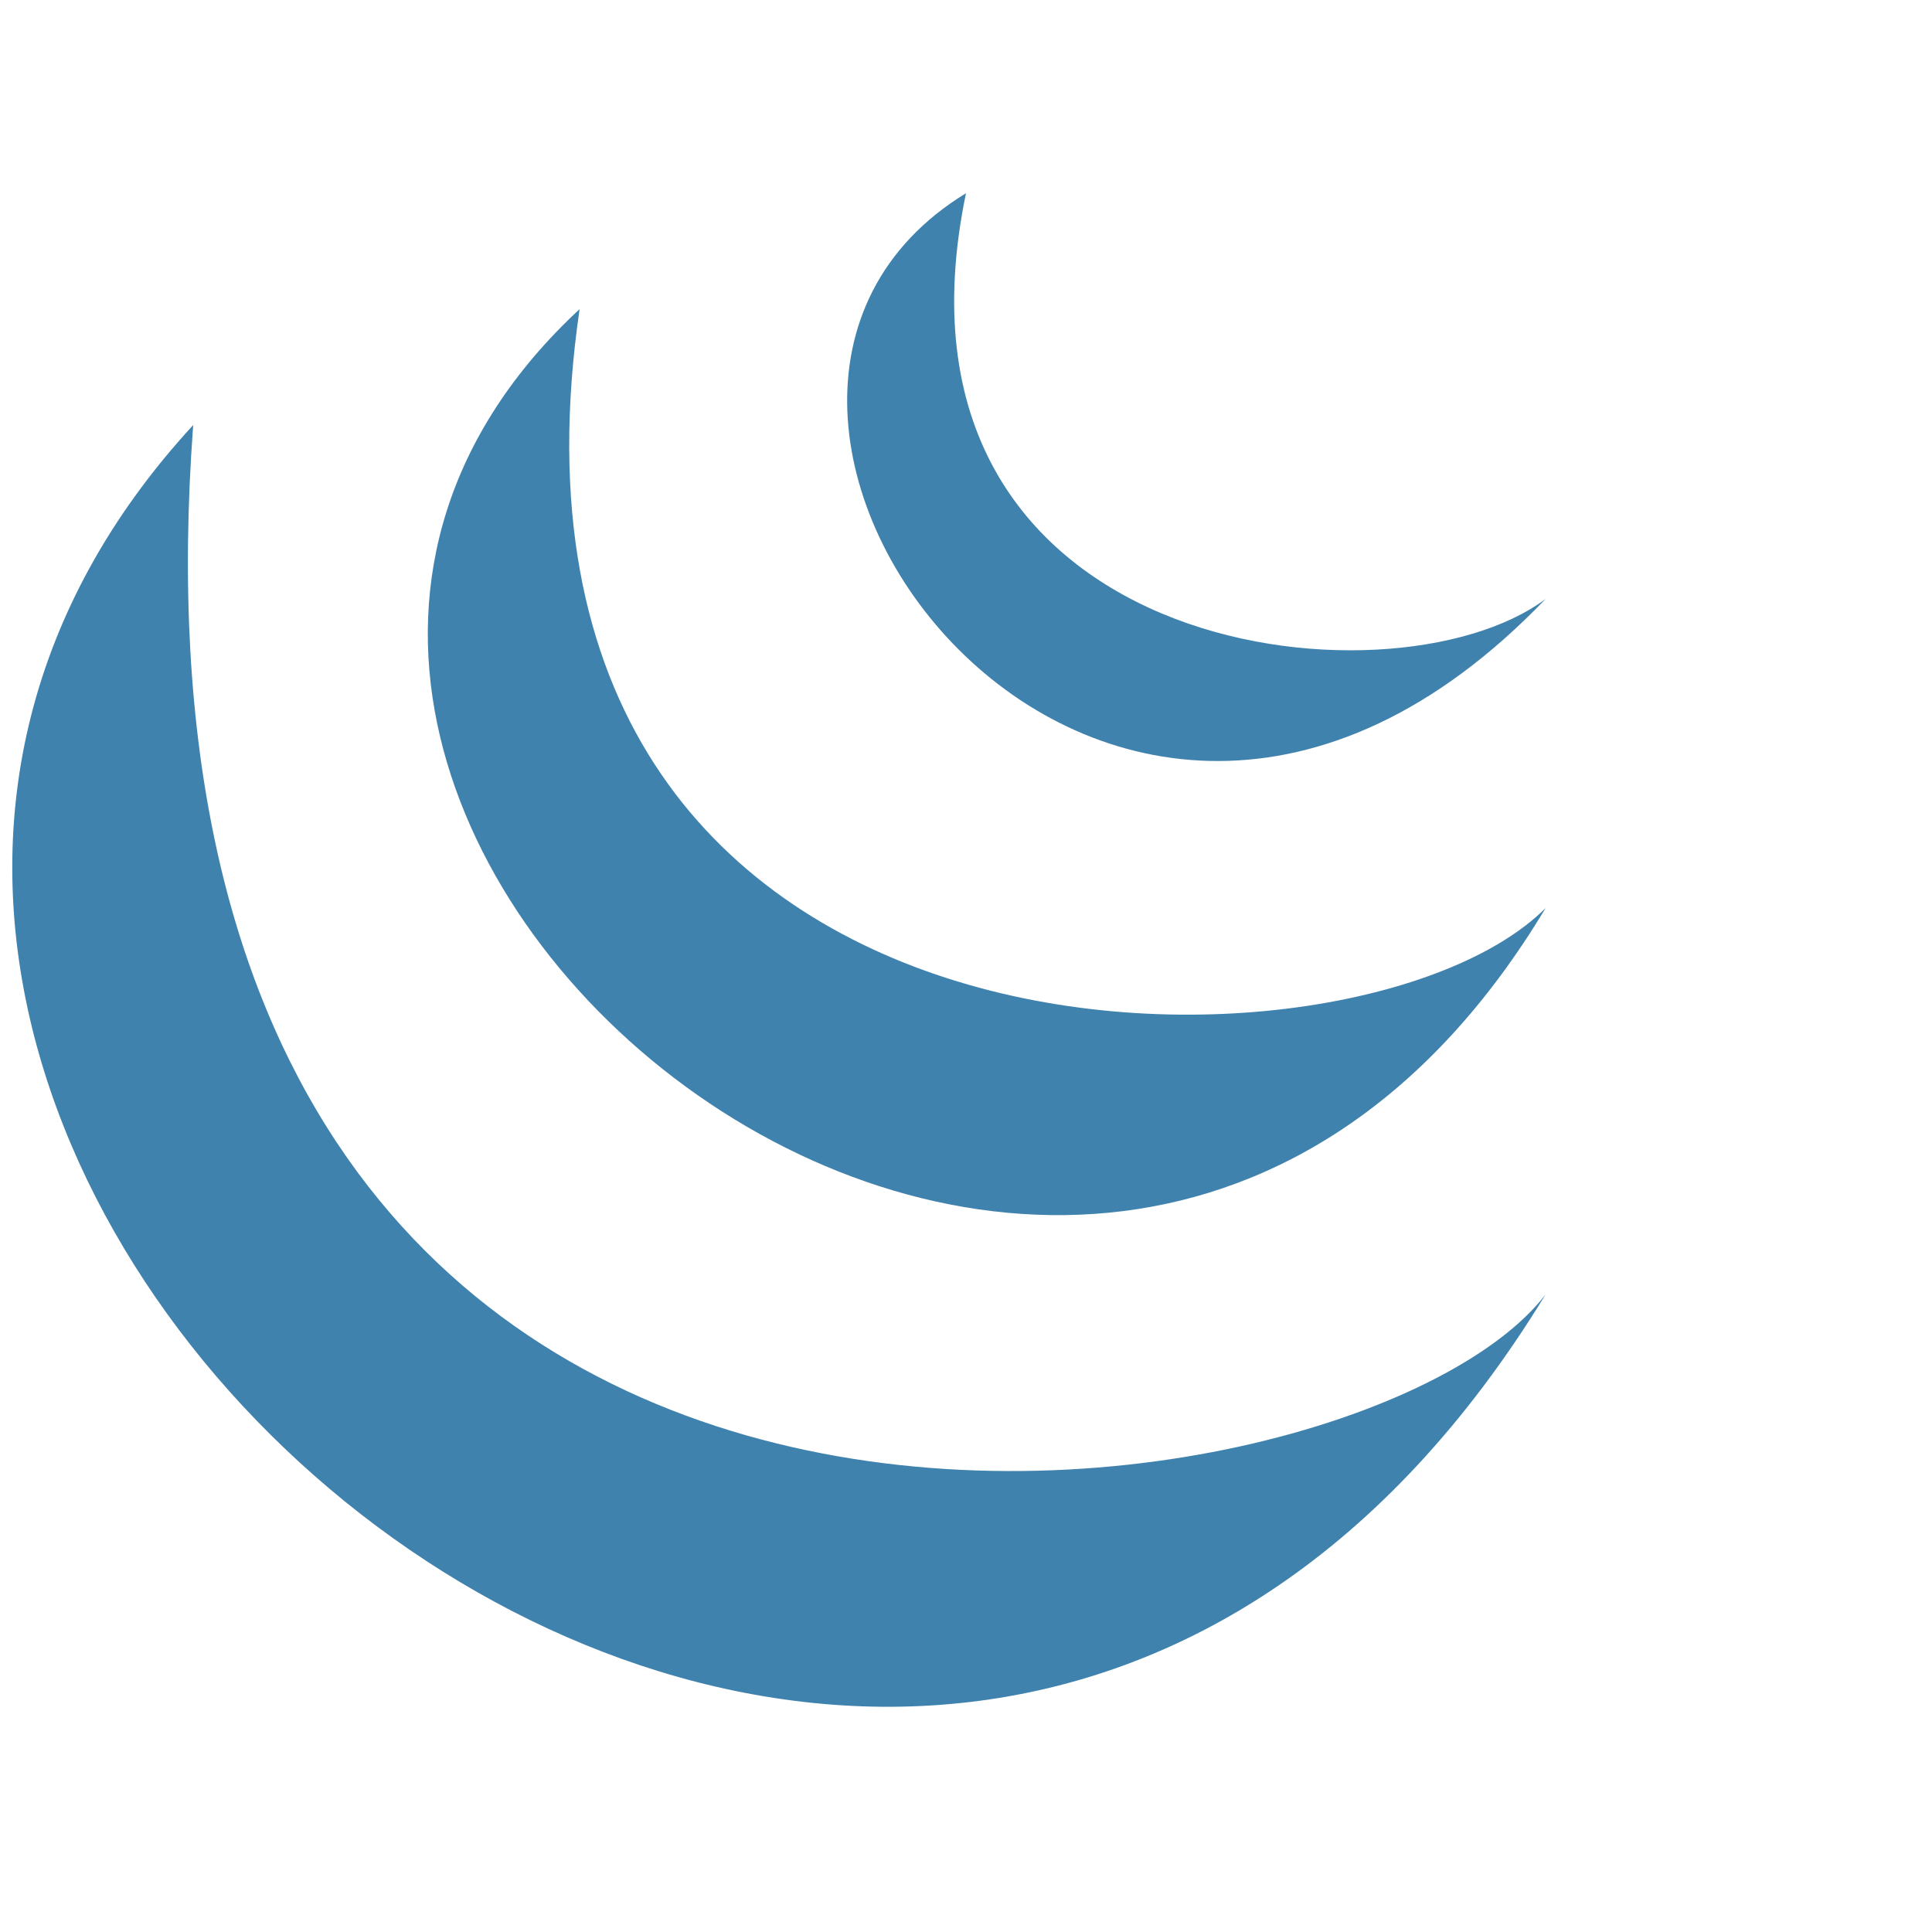
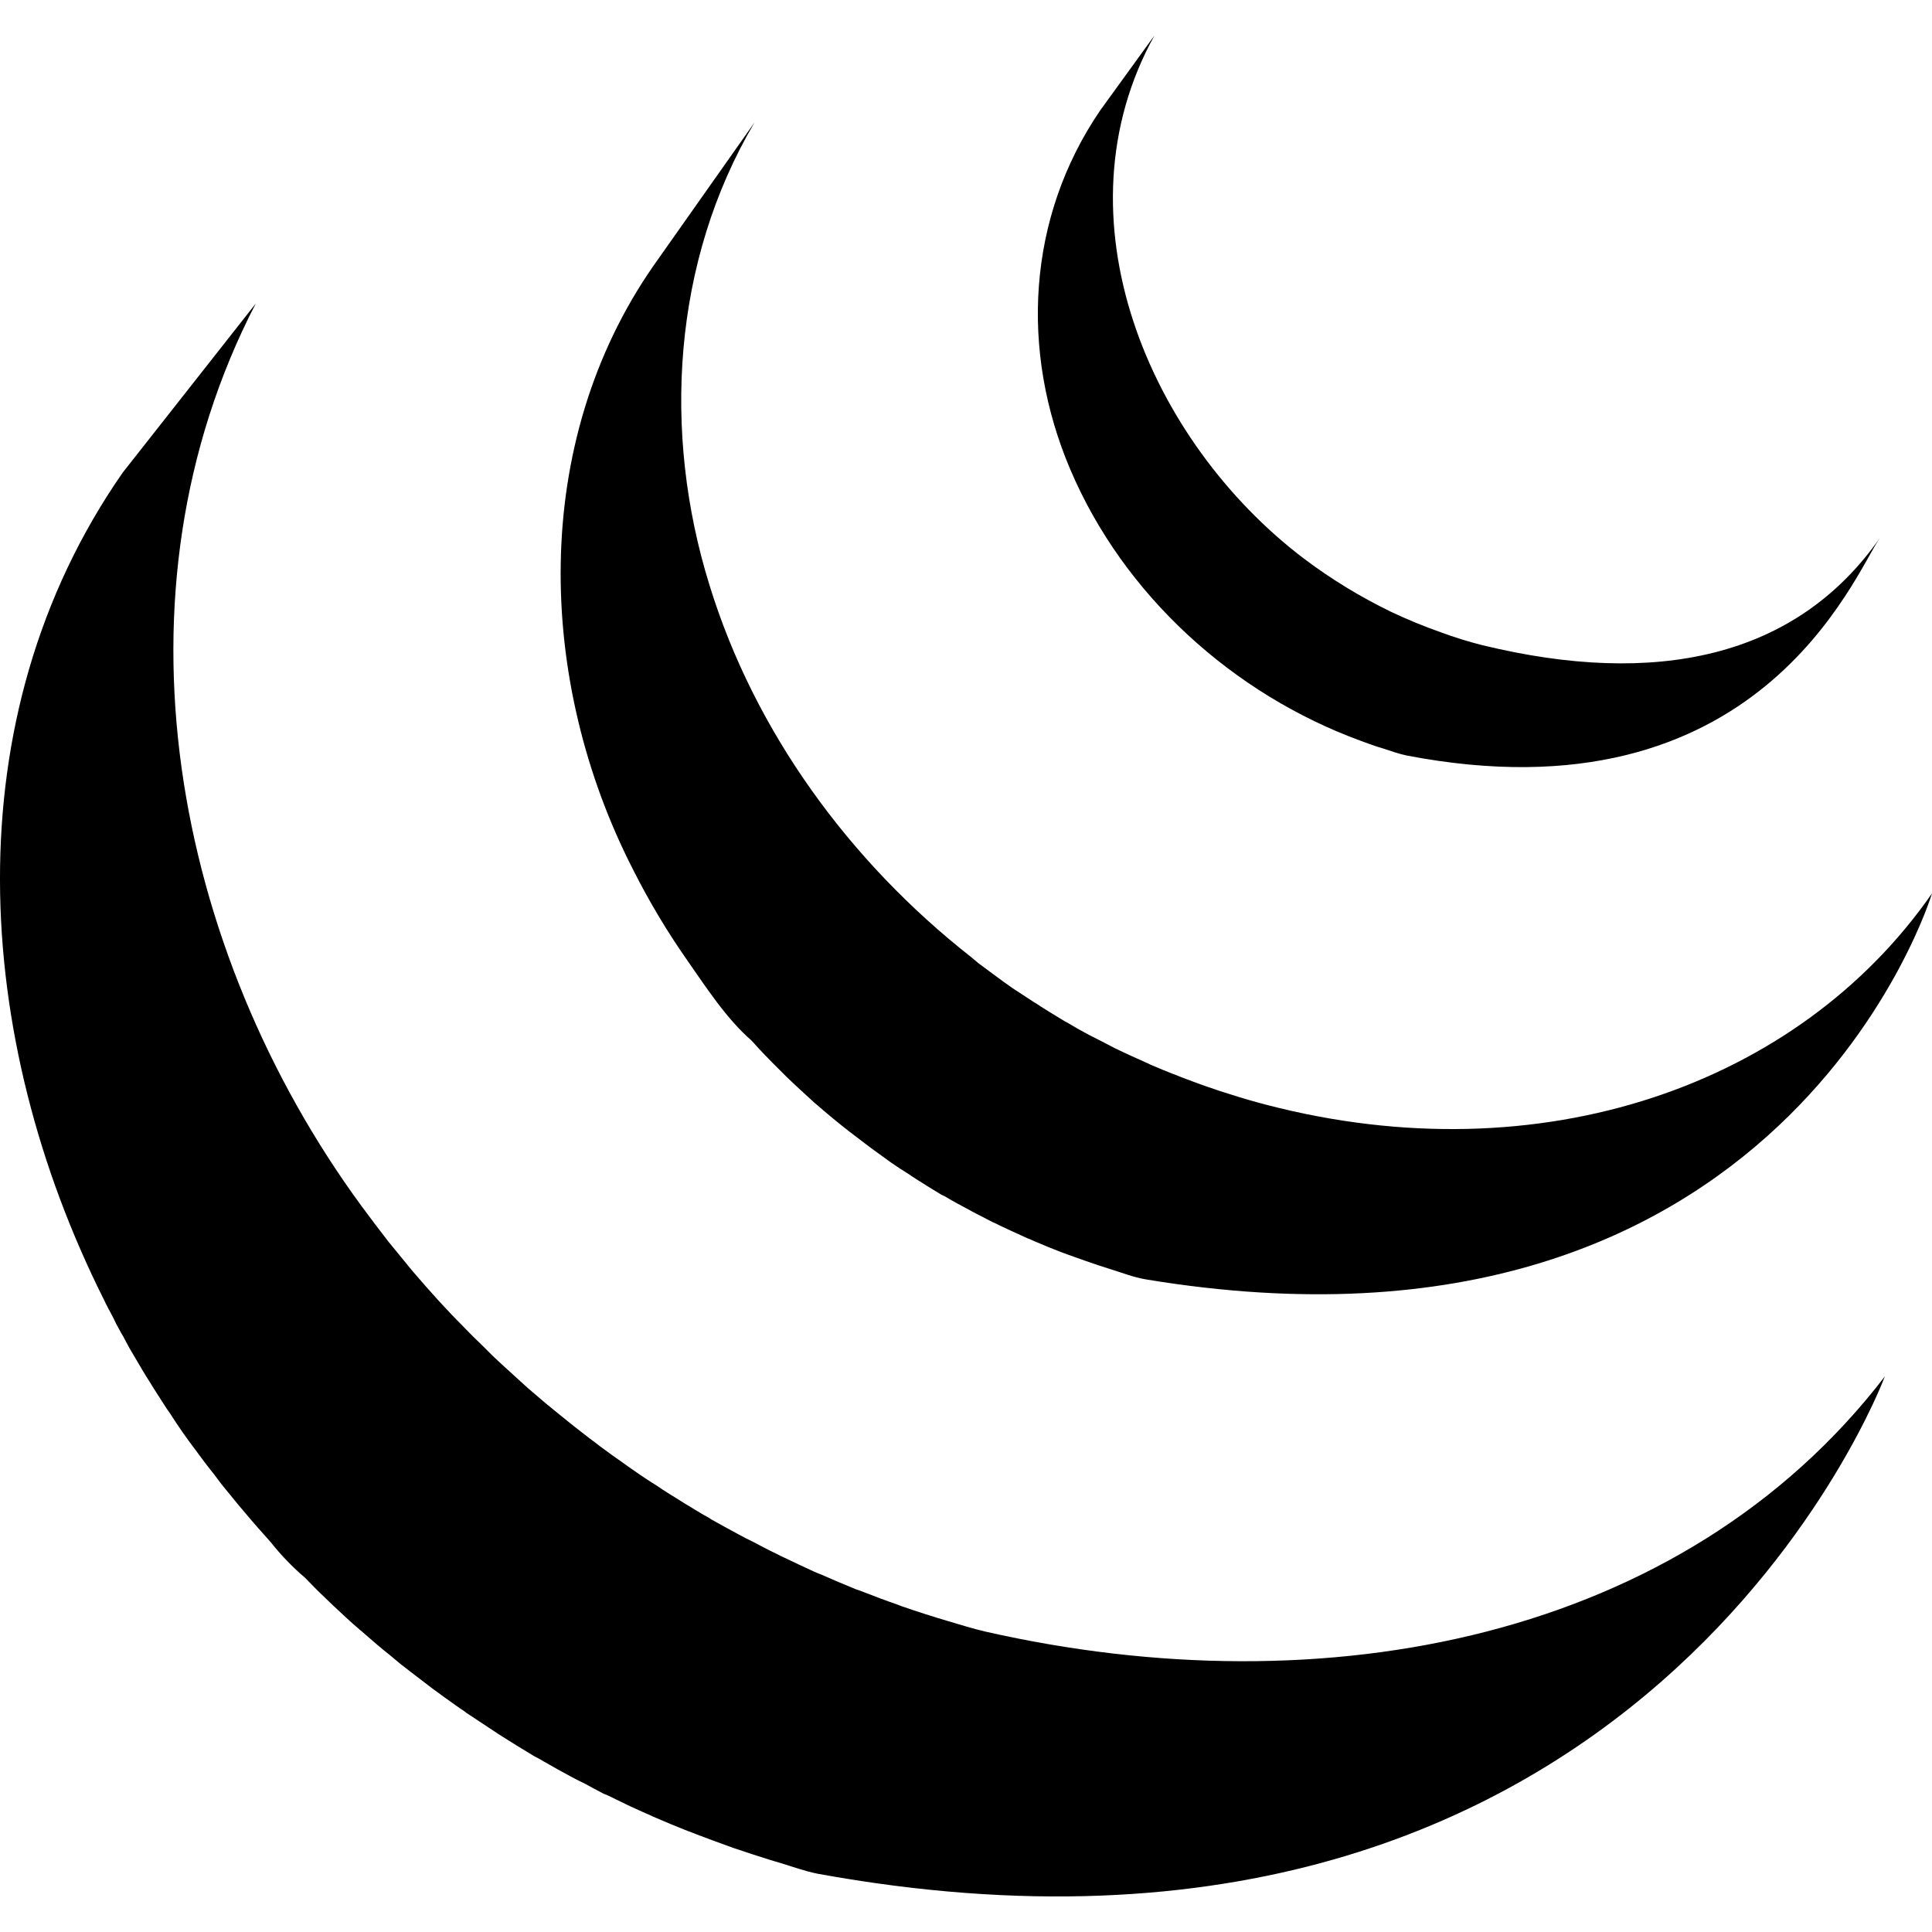
- <svg xmlns="http://www.w3.org/2000/svg" viewBox="0 0 100 100">
-   <path d="M80,67C47,121-25,60,10,22C5,89,70,80,80,67zM30,16C2,42,56,87,80,47C70,57,24,57,30,16M50,10C45,34,72,37,80,31C57,55,32,21,50,10z" fill="#4082ae" />
+ <svg xmlns="http://www.w3.org/2000/svg" role="img" viewBox="0 0 24 24">
+   <path d="M1.525 5.87c-2.126 3.054-1.862 7.026-.237 10.269.037.079.078.154.118.229.023.052.049.1.077.15.013.027.031.056.047.082.026.052.054.102.081.152l.157.266c.03.049.057.097.09.146.056.094.12.187.178.281.026.04.05.078.079.117a6.368 6.368 0 00.31.445c.078.107.156.211.24.315.027.038.058.076.086.115l.22.269c.028.03.055.067.084.099.098.118.202.233.306.35l.005.006a3.134 3.134 0 00.425.44c.08.083.16.165.245.245l.101.097c.111.105.223.209.34.309.002 0 .003.002.005.003l.057.05c.102.089.205.178.31.26l.125.105c.085.068.174.133.26.2l.137.105c.093.07.192.139.287.207.035.025.07.05.106.073l.03.023.28.185.12.08c.148.094.294.184.44.272.041.02.084.044.123.068.108.062.22.125.329.183.06.034.122.063.184.094.075.042.153.083.234.125a.324.324 0 01.056.023c.033.015.064.031.096.047.12.06.245.118.375.175.024.01.05.02.076.034.144.063.289.123.438.182.034.01.07.027.105.04.135.051.274.103.411.152l.05.018c.154.052.305.102.46.15.036.01.073.023.111.033.16.048.314.105.474.137 10.273 1.872 13.258-6.177 13.258-6.177-2.508 3.266-6.958 4.127-11.174 3.169-.156-.036-.312-.086-.47-.132a13.539 13.539 0 01-.567-.182l-.062-.024c-.136-.046-.267-.097-.4-.148a1.615 1.615 0 00-.11-.04c-.148-.06-.29-.121-.433-.184-.031-.01-.057-.024-.088-.036a23.44 23.44 0 01-.362-.17 1.485 1.485 0 01-.106-.052c-.094-.044-.188-.095-.28-.143a3.947 3.947 0 01-.187-.096c-.114-.06-.227-.125-.34-.187-.034-.024-.073-.044-.112-.066a15.922 15.922 0 01-.439-.27 2.107 2.107 0 01-.118-.078 6.01 6.01 0 01-.312-.207c-.035-.023-.067-.048-.103-.073a9.553 9.553 0 01-.295-.212c-.042-.034-.087-.066-.132-.1-.088-.07-.177-.135-.265-.208l-.118-.095a10.593 10.593 0 01-.335-.28.258.258 0 00-.037-.031l-.347-.316-.1-.094c-.082-.084-.166-.164-.25-.246l-.098-.1a9.081 9.081 0 01-.309-.323l-.015-.016c-.106-.116-.21-.235-.313-.355-.027-.03-.053-.064-.08-.097l-.227-.277a21.275 21.275 0 01-.34-.449C2.152 11.79 1.306 7.384 3.177 3.771m4.943-.473c-1.54 2.211-1.454 5.169-.254 7.508a9.111 9.111 0 00.678 1.133c.23.33.484.721.793.988.107.122.223.24.344.36l.09.09c.114.11.232.217.35.325l.016.013a9.867 9.867 0 00.414.342c.034.023.063.05.096.073.14.108.282.212.428.316l.015.009c.062.045.128.086.198.13.028.018.06.042.09.06.106.068.21.132.318.197.017.007.032.016.048.023.09.055.188.108.282.157.033.02.065.035.1.054.066.033.132.068.197.102l.032.014c.135.067.273.129.408.19.034.014.063.025.092.039.111.048.224.094.336.137.05.017.097.037.144.052.102.038.21.073.31.108l.14.045c.147.045.295.104.449.13C22.164 17.206 24 11.098 24 11.098c-1.653 2.38-4.852 3.513-8.261 2.628a8.04 8.04 0 01-.449-.13c-.048-.014-.09-.029-.136-.043-.104-.036-.211-.07-.312-.109l-.144-.054c-.113-.045-.227-.087-.336-.135-.034-.015-.065-.025-.091-.04-.14-.063-.281-.125-.418-.192l-.206-.107-.119-.06a5.673 5.673 0 01-.265-.15.62.62 0 01-.062-.035c-.106-.066-.217-.13-.318-.198-.034-.019-.065-.042-.097-.062l-.208-.136c-.144-.1-.285-.208-.428-.313-.032-.029-.063-.053-.094-.079-1.499-1.178-2.681-2.79-3.242-4.613-.59-1.897-.46-4.023.56-5.75m4.292-.147c-.909 1.334-.996 2.99-.37 4.46.665 1.563 2.024 2.79 3.608 3.37.065.025.128.046.196.07l.088.027c.092.03.185.063.28.084 4.381.845 5.567-2.25 5.886-2.704-1.043 1.498-2.792 1.857-4.938 1.335a4.85 4.85 0 01-.516-.16 6.352 6.352 0 01-.618-.254 6.53 6.53 0 01-1.082-.66c-1.922-1.457-3.113-4.236-1.859-6.5" />
</svg>
